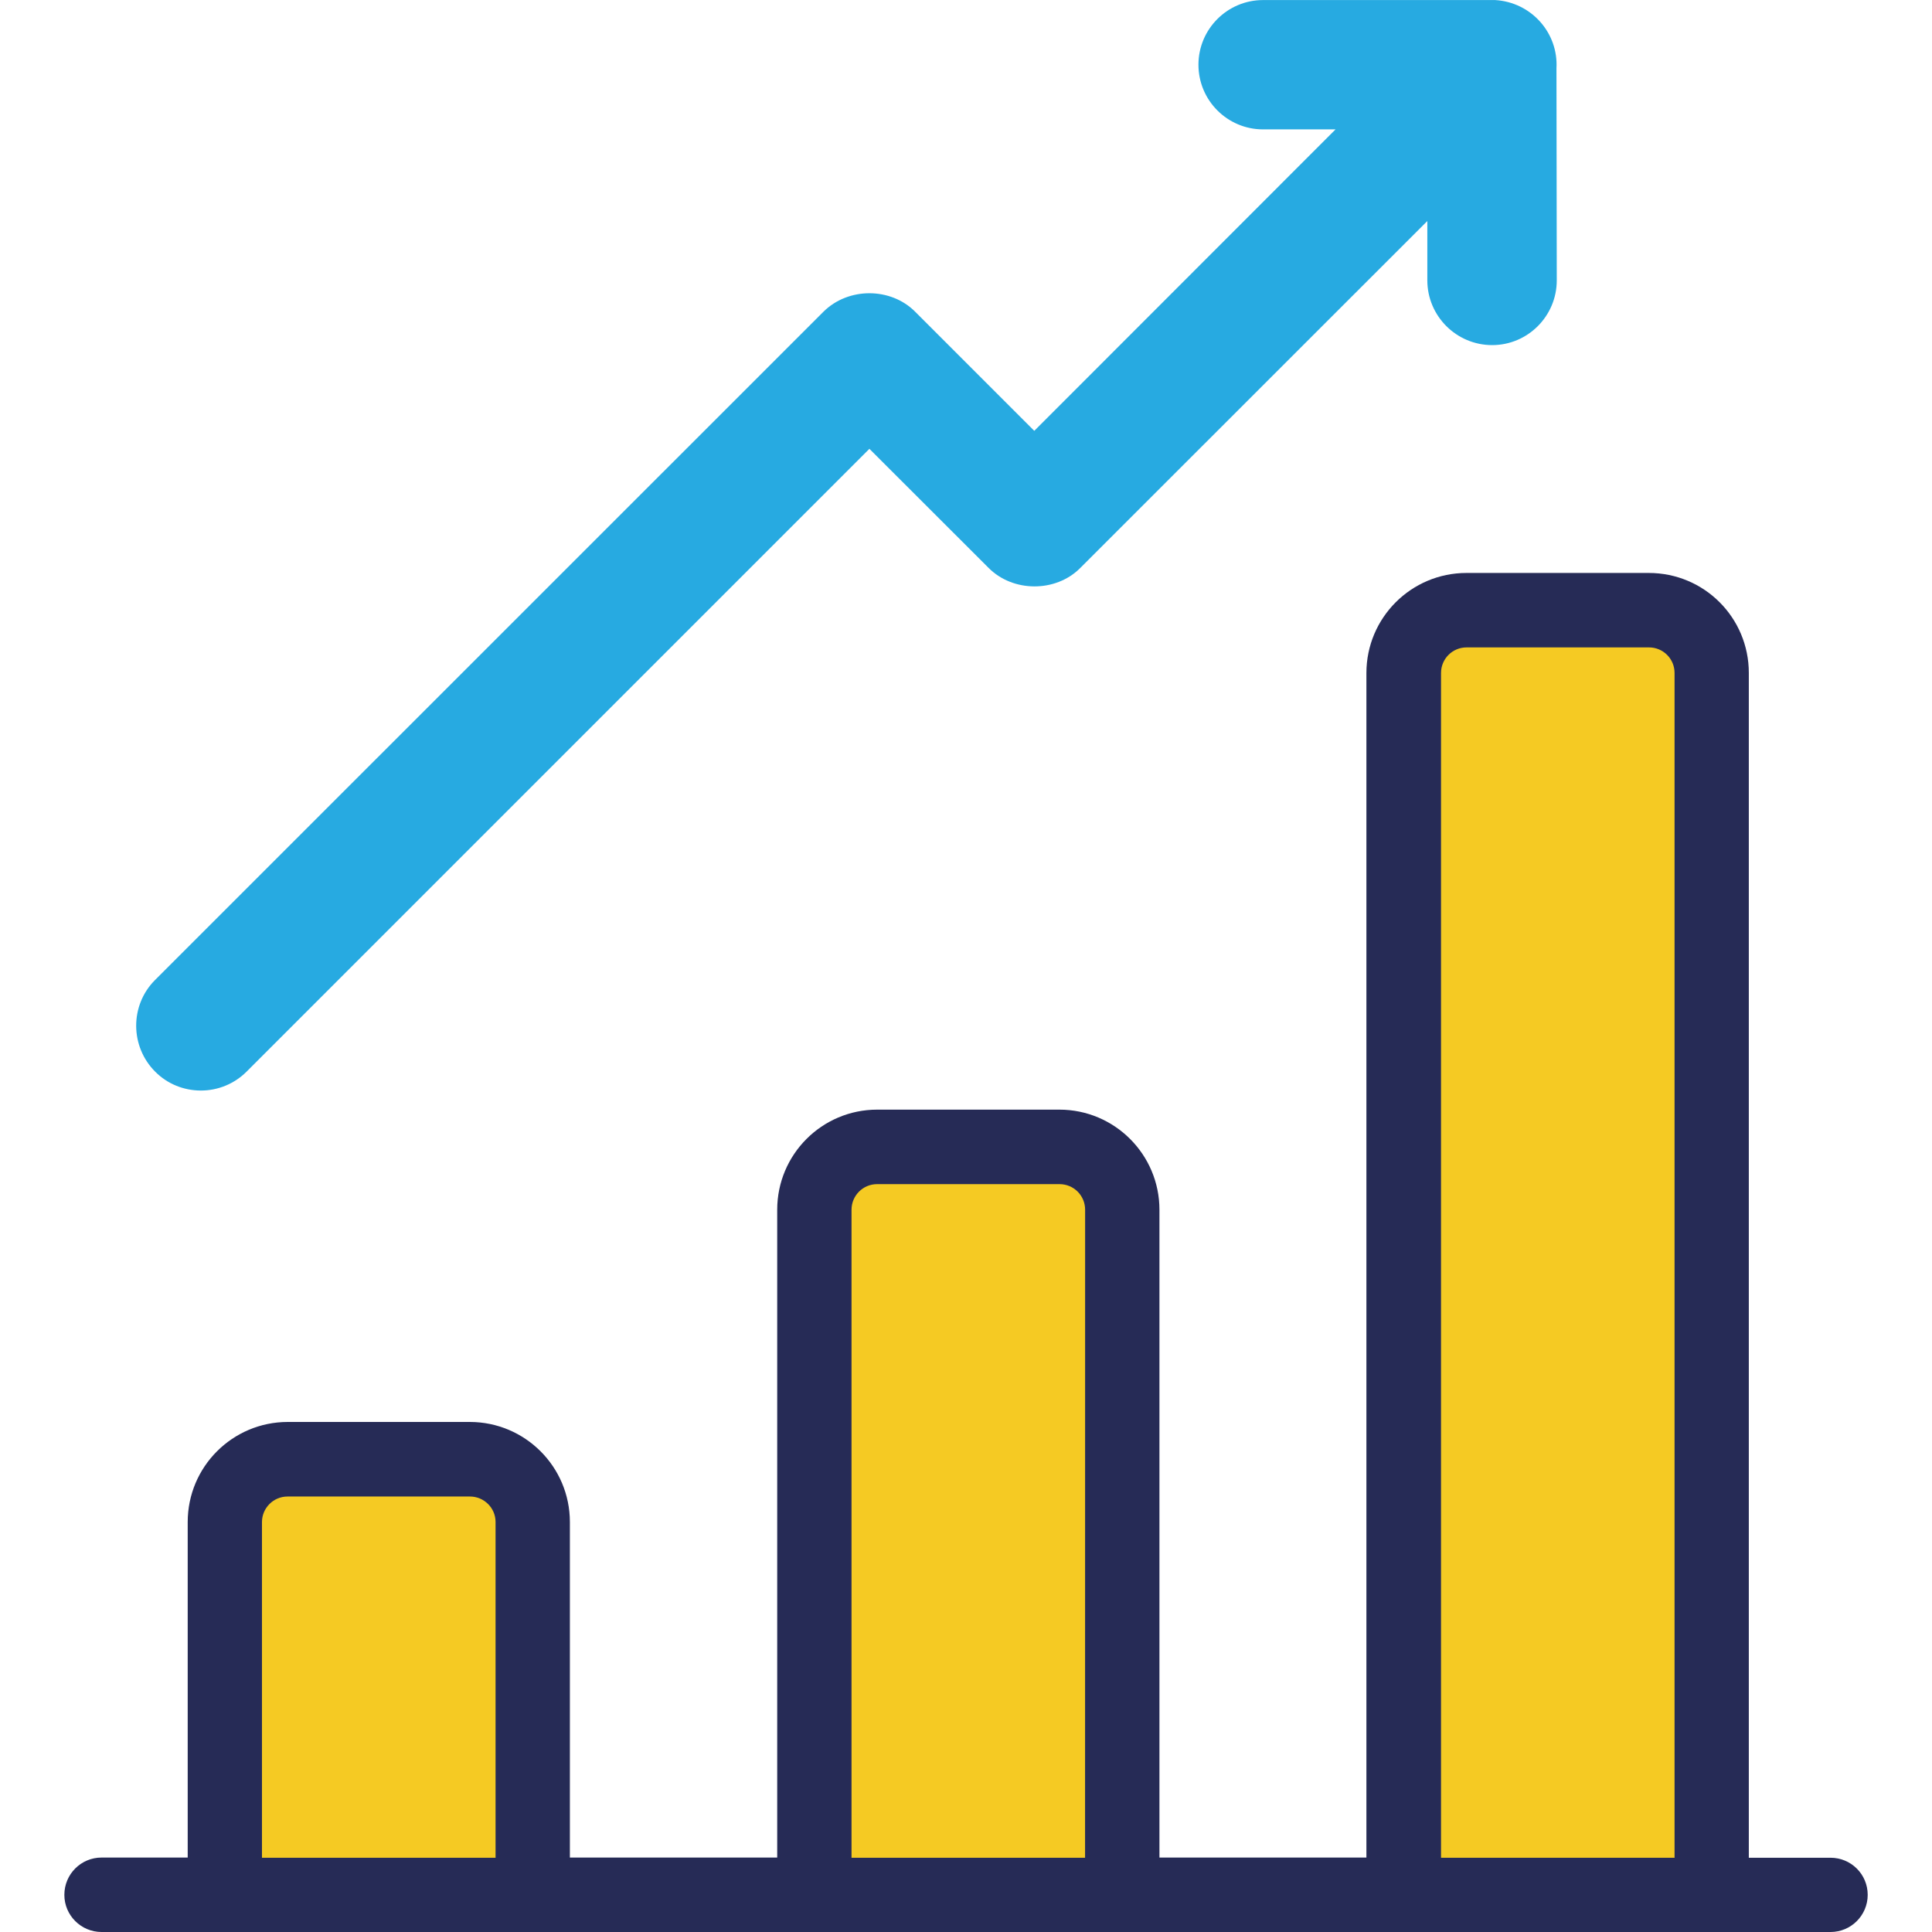
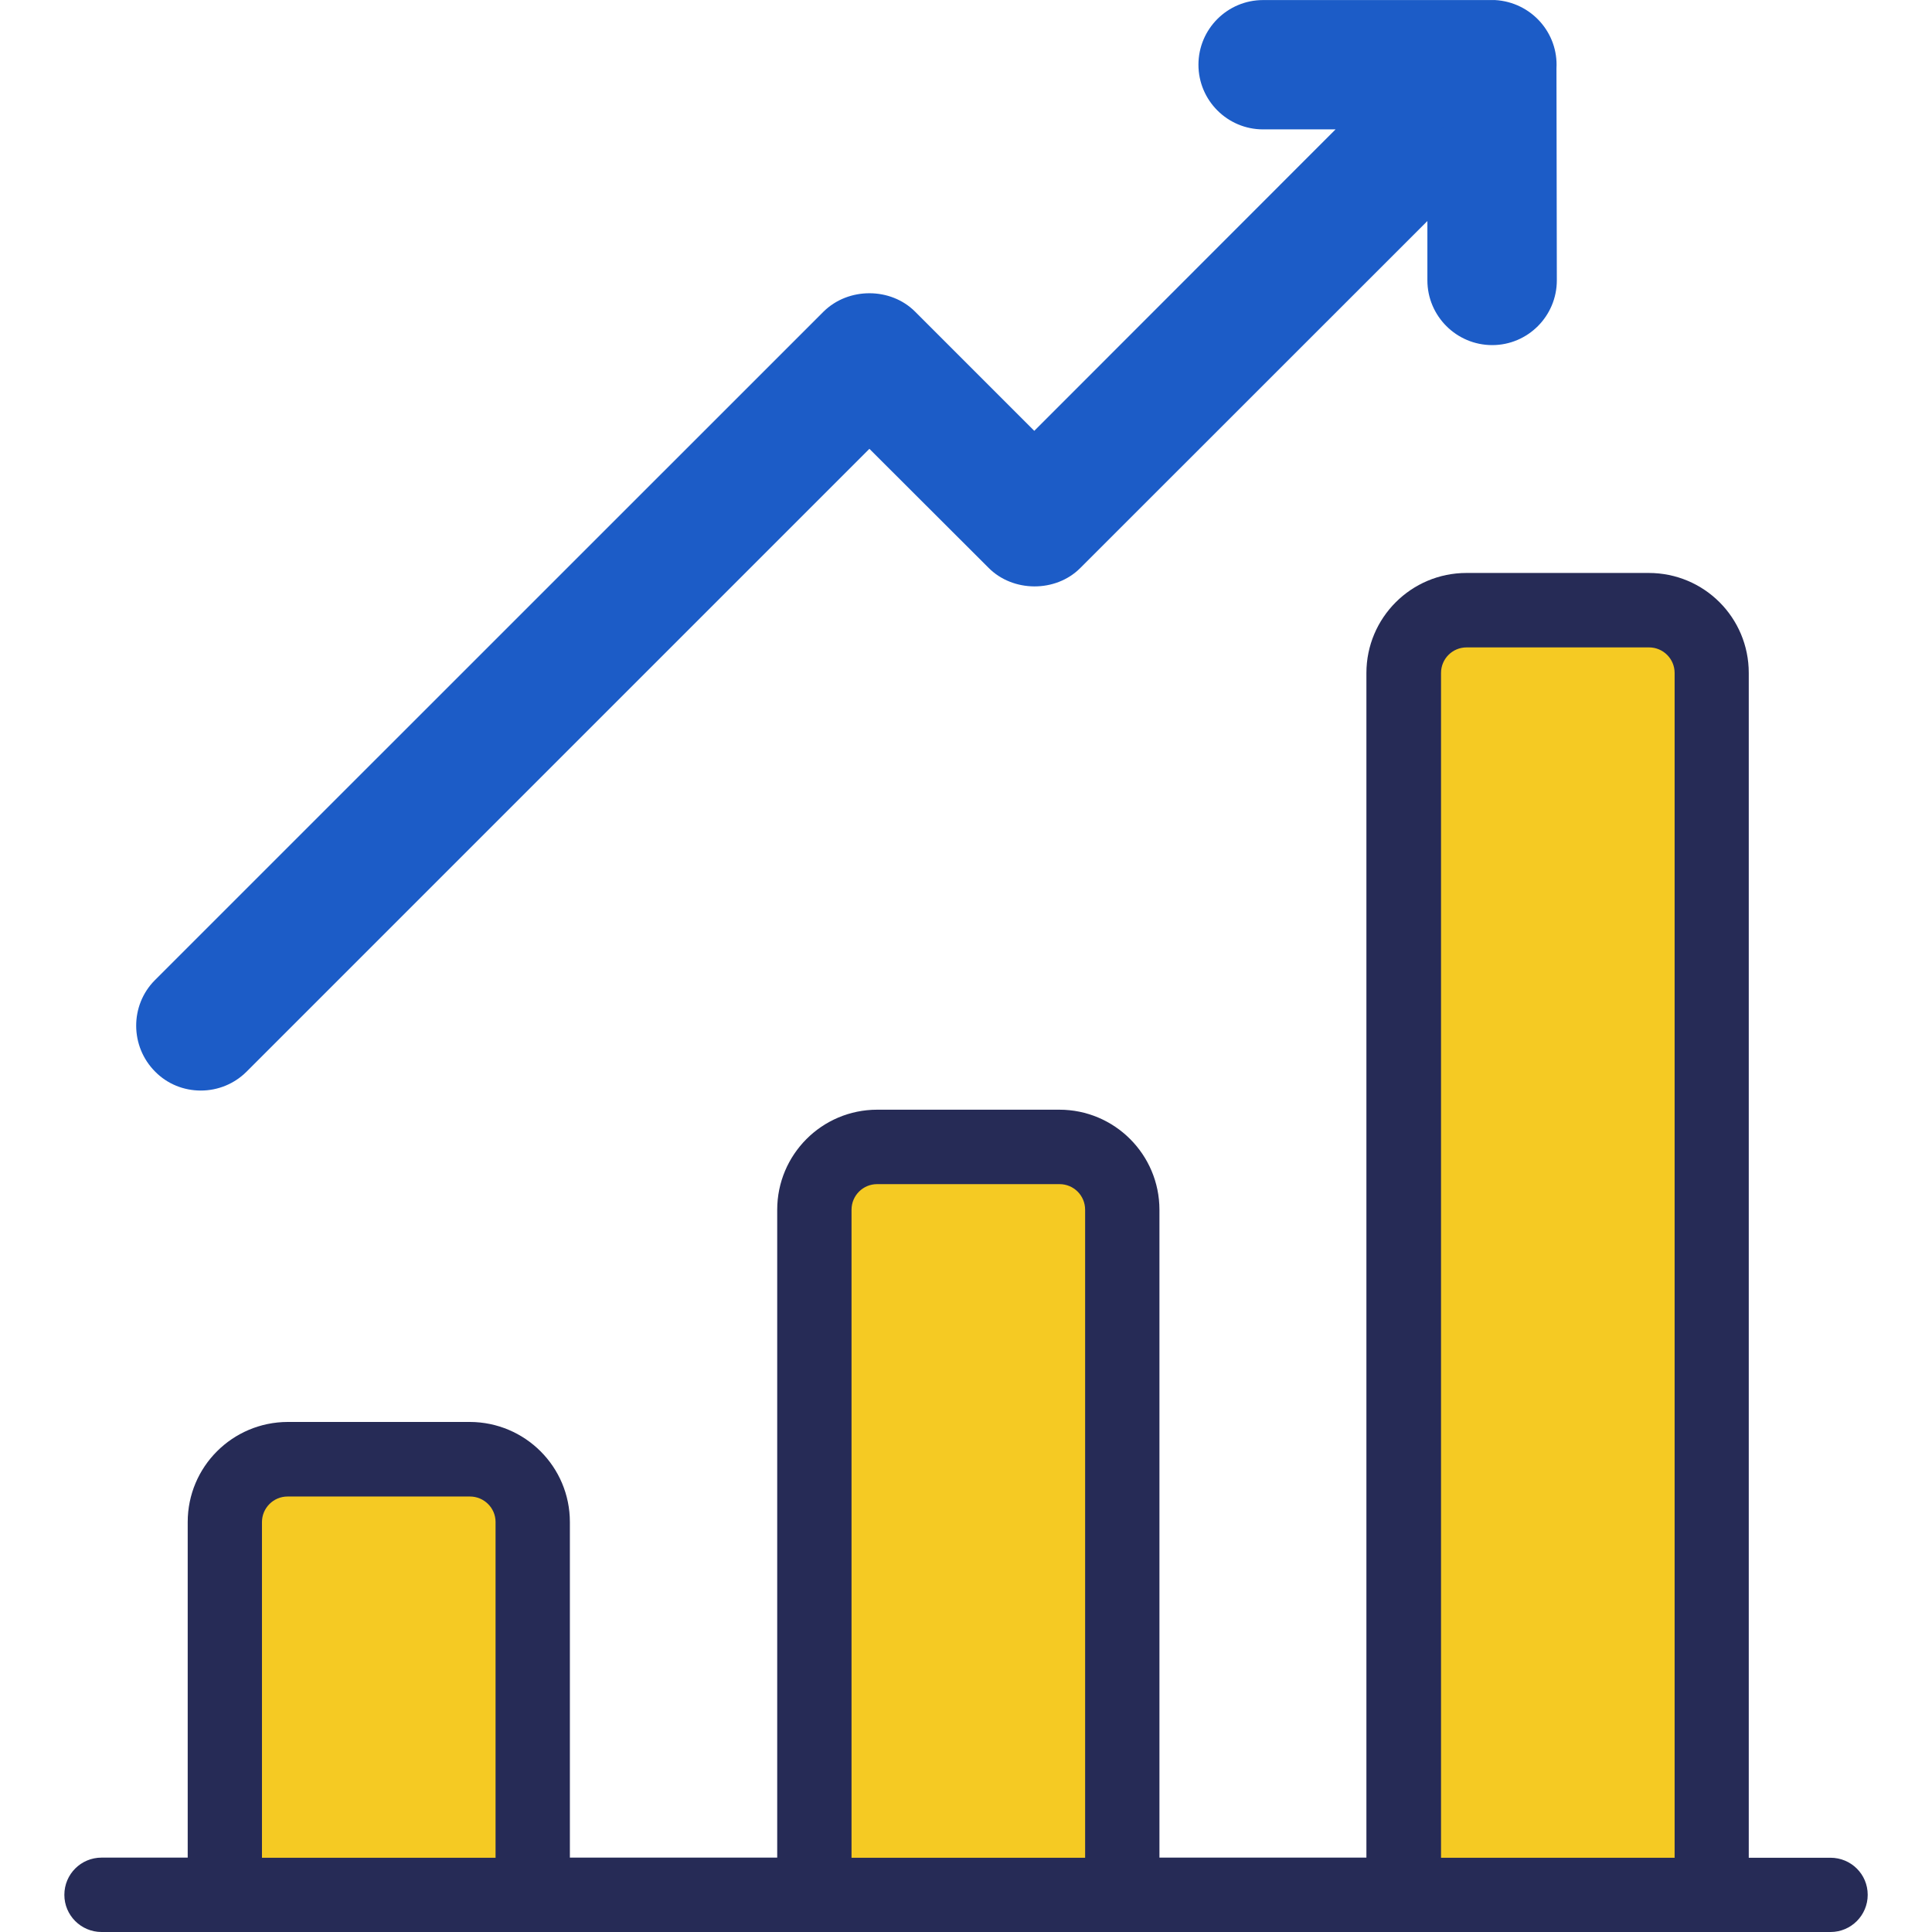
<svg xmlns="http://www.w3.org/2000/svg" version="1.1" id="Layer_1" x="0px" y="0px" width="32px" height="32px" viewBox="0 0 32 32" enable-background="new 0 0 32 32" xml:space="preserve">
  <rect x="23.583" y="10.329" fill="#F5CA23" width="4.584" height="21.004" />
  <rect x="13.708" y="19.162" fill="#F5CA23" width="4.584" height="12.171" />
  <rect x="4" y="24.203" fill="#F5CA23" width="4.584" height="7.13" />
  <g>
-     <path fill="#262B56" d="M30.319,30.77h-1.353V11.146c0-0.916-0.739-1.656-1.657-1.656h-3.019c-0.916,0-1.658,0.742-1.658,1.658   v19.619h-3.428v-10.73c0-0.914-0.742-1.658-1.658-1.658H14.53c-0.917,0-1.657,0.744-1.657,1.658v10.73H9.439v-5.557   c0-0.916-0.742-1.656-1.655-1.658H4.764c-0.914,0.002-1.655,0.742-1.655,1.658v5.557H1.682c-0.34,0-0.616,0.275-0.616,0.617   C1.065,31.723,1.342,32,1.682,32h28.638c0.34,0,0.615-0.277,0.615-0.615C30.935,31.043,30.659,30.77,30.319,30.77L30.319,30.77z    M8.209,30.77h-3.87v-5.559c0-0.234,0.19-0.424,0.424-0.424h3.021c0.232,0,0.424,0.188,0.424,0.422v5.557L8.209,30.77L8.209,30.77z    M17.972,30.77h-3.868V20.037c0-0.234,0.189-0.424,0.424-0.424h3.021c0.234,0,0.424,0.188,0.424,0.424L17.972,30.77L17.972,30.77z    M27.737,30.77h-3.869V11.146c0-0.233,0.188-0.423,0.424-0.423h3.02c0.236,0,0.424,0.19,0.424,0.423v19.621h0.002V30.77z" />
+     <path fill="#262B56" d="M30.318,30.77h-1.353V11.146c0-0.916-0.739-1.656-1.657-1.656H24.29c-0.916,0-1.658,0.742-1.658,1.658   v19.62h-3.428v-10.73c0-0.914-0.742-1.658-1.658-1.658H14.53c-0.917,0-1.657,0.744-1.657,1.658v10.73H9.439V25.21   c0-0.916-0.742-1.655-1.655-1.658h-3.02c-0.914,0.003-1.655,0.742-1.655,1.658v5.558H1.682c-0.34,0-0.616,0.274-0.616,0.616   C1.065,31.723,1.342,32,1.682,32H30.32c0.34,0,0.615-0.277,0.615-0.615C30.936,31.043,30.659,30.77,30.318,30.77L30.318,30.77z    M8.209,30.77h-3.87v-5.559c0-0.234,0.19-0.424,0.424-0.424h3.021c0.232,0,0.424,0.188,0.424,0.422v5.557L8.209,30.77L8.209,30.77z    M17.973,30.77h-3.869V20.037c0-0.234,0.189-0.424,0.424-0.424h3.021c0.234,0,0.424,0.188,0.424,0.424V30.77L17.973,30.77z    M27.736,30.77h-3.868V11.146c0-0.233,0.188-0.423,0.424-0.423h3.021c0.235,0,0.424,0.19,0.424,0.423v19.622h0.002v0.002H27.736z" />
    <g>
-       <path fill="#27AAE1" d="M25.323,1.104c0.02-0.339-0.238-0.629-0.576-0.648c-0.025-0.001-0.047-0.001-0.072,0h-0.027h-3.729    c-0.34,0-0.615,0.276-0.615,0.616c0,0.339,0.275,0.615,0.615,0.615h2.301l-6.09,6.093l-2.295-2.297    c-0.24-0.24-0.63-0.241-0.871-0.002c0,0.001-0.001,0.002-0.001,0.002L2.889,16.558c-0.239,0.241-0.237,0.632,0.003,0.872    c0.24,0.238,0.627,0.238,0.868,0L14.398,6.79l2.295,2.295c0.24,0.242,0.629,0.244,0.871,0.003c0-0.001,0.002-0.001,0.004-0.003    l6.523-6.523v2.082c0,0.341,0.277,0.618,0.619,0.618c0.34,0,0.615-0.277,0.615-0.618V1.135l-0.003-0.029l0,0V1.104z" />
-       <path fill="#27AAE1" d="M3.326,18.063c-0.284-0.001-0.554-0.11-0.755-0.312c-0.418-0.418-0.421-1.098-0.006-1.516L13.64,5.162    c0.412-0.408,1.113-0.405,1.517,0l1.974,1.974l4.99-4.993h-1.201c-0.59,0-1.07-0.48-1.07-1.071c0-0.591,0.48-1.071,1.07-1.071    h3.844c0.598,0.035,1.049,0.542,1.016,1.131l0.005,3.511c0,0.592-0.48,1.073-1.07,1.073c-0.592,0-1.074-0.481-1.074-1.073V3.661    l-5.752,5.75c-0.406,0.405-1.113,0.401-1.516-0.006l-1.973-1.971L4.082,17.752C3.879,17.953,3.609,18.063,3.326,18.063z     M14.397,5.758c-0.024,0-0.071,0.006-0.112,0.046L3.211,16.879c-0.062,0.063-0.062,0.164,0.002,0.229    c0.083,0.078,0.144,0.078,0.225-0.002l10.96-10.96l2.618,2.617c0.076,0.076,0.127,0.06,0.187,0.033l0.079-0.064l7.269-7.27v3.181    c0,0.178,0.322,0.178,0.322,0V1.134c0.002-0.142-0.064-0.218-0.152-0.223l-3.801,0.001c-0.088,0-0.16,0.072-0.16,0.16    c0,0.088,0.072,0.16,0.16,0.16h3.4L17.13,8.423l-2.617-2.618C14.472,5.766,14.424,5.758,14.397,5.758z" />
+       <path fill="#1C5CC7" d="M25.323,1.104c0.02-0.339-0.238-0.629-0.576-0.648c-0.024-0.001-0.047-0.001-0.072,0h-0.026h-3.729    c-0.34,0-0.614,0.276-0.614,0.616c0,0.339,0.274,0.615,0.614,0.615h2.302L17.13,7.78l-2.295-2.297    c-0.24-0.24-0.63-0.241-0.871-0.002c0,0.001-0.001,0.002-0.001,0.002L2.889,16.559c-0.239,0.24-0.237,0.631,0.003,0.871    c0.24,0.238,0.627,0.238,0.868,0L14.398,6.79l2.295,2.295c0.24,0.242,0.629,0.244,0.871,0.003c0-0.001,0.002-0.001,0.004-0.003    l6.522-6.523v2.082c0,0.341,0.277,0.618,0.619,0.618c0.34,0,0.615-0.277,0.615-0.618V1.135l-0.003-0.029l0,0L25.323,1.104    L25.323,1.104z" />
+       <path fill="#1C5CC7" d="M3.326,18.063c-0.284,0-0.554-0.109-0.755-0.312c-0.418-0.418-0.421-1.099-0.006-1.516L13.64,5.162    c0.412-0.408,1.113-0.405,1.517,0l1.974,1.974l4.99-4.993H20.92c-0.59,0-1.07-0.48-1.07-1.071c0-0.591,0.48-1.071,1.07-1.071    h3.844c0.598,0.035,1.049,0.542,1.016,1.131l0.006,3.511c0,0.592-0.48,1.073-1.07,1.073c-0.592,0-1.074-0.481-1.074-1.073V3.661    l-5.752,5.75c-0.406,0.405-1.113,0.401-1.516-0.006L14.4,7.434L4.082,17.752C3.879,17.953,3.609,18.063,3.326,18.063z     M14.397,5.758c-0.024,0-0.071,0.006-0.112,0.046L3.211,16.879c-0.062,0.063-0.062,0.164,0.002,0.229    c0.083,0.078,0.144,0.078,0.225-0.002l10.96-10.959l2.618,2.617c0.076,0.076,0.127,0.06,0.188,0.033l0.079-0.064l7.269-7.27v3.181    c0,0.178,0.322,0.178,0.322,0V1.134c0.002-0.142-0.064-0.218-0.152-0.223L20.92,0.912c-0.088,0-0.16,0.072-0.16,0.16    c0,0.088,0.072,0.16,0.16,0.16h3.4l-7.19,7.191l-2.617-2.618C14.472,5.766,14.424,5.758,14.397,5.758z" />
    </g>
  </g>
</svg>
